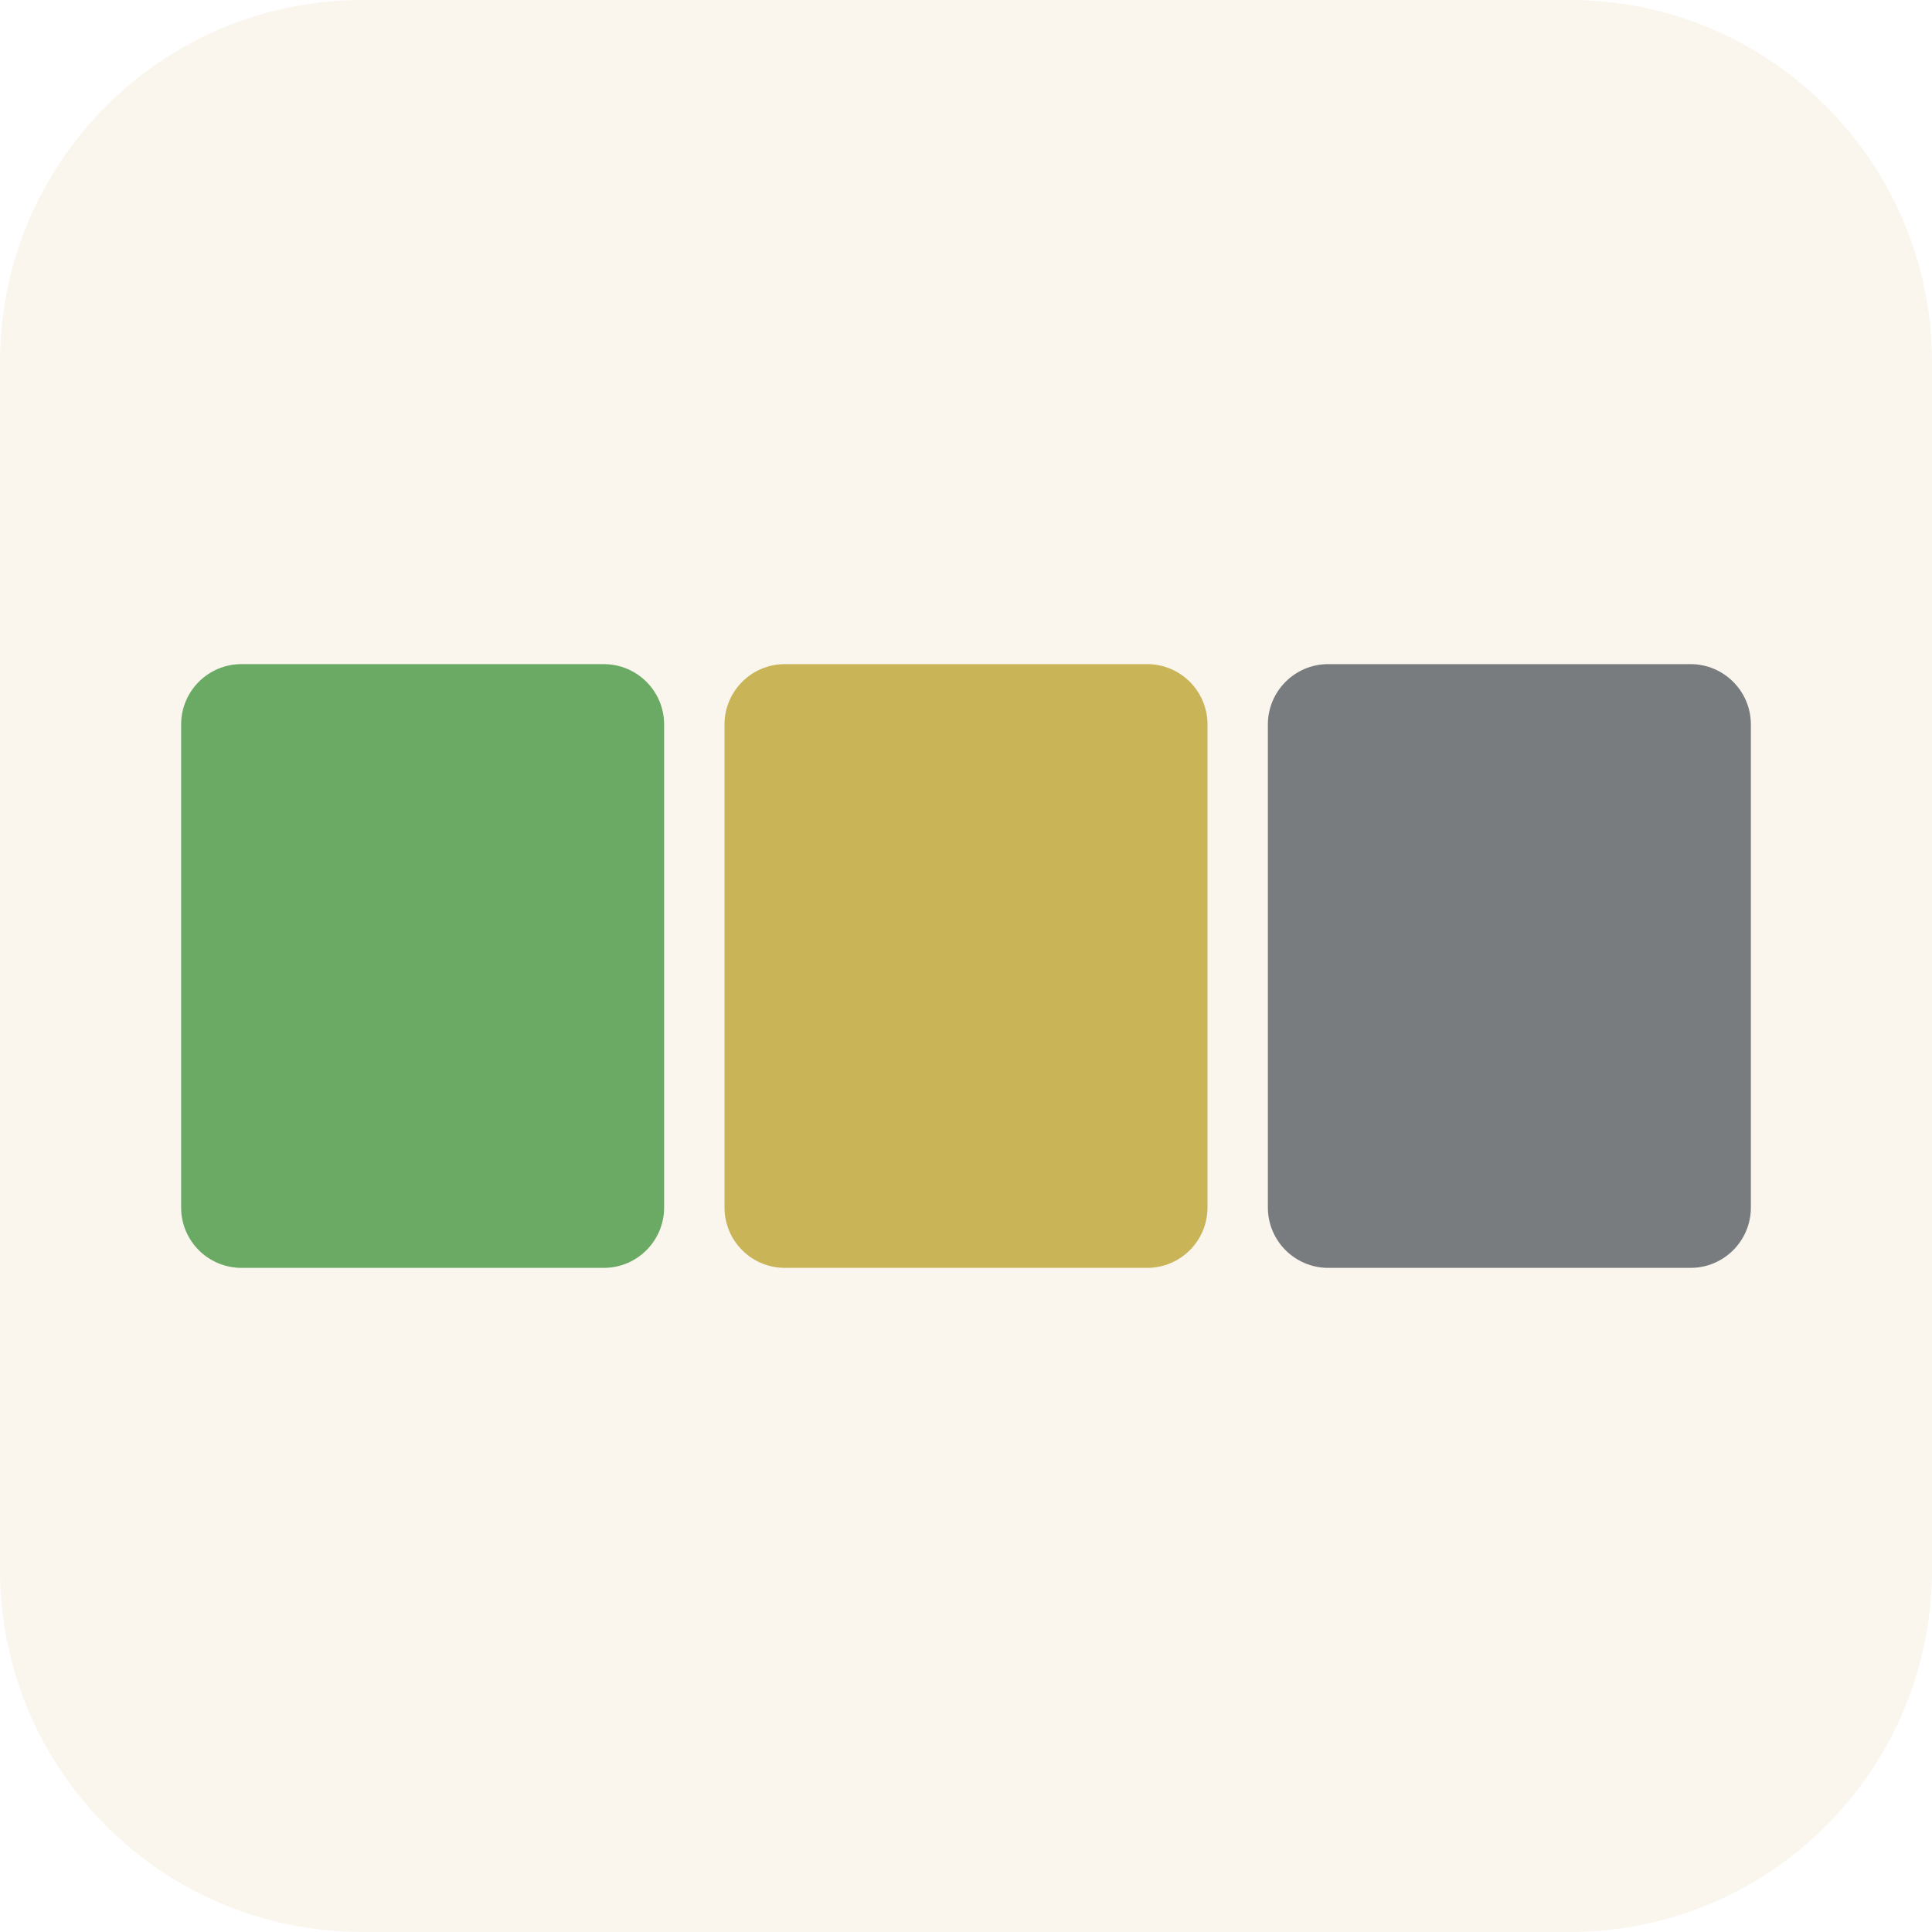
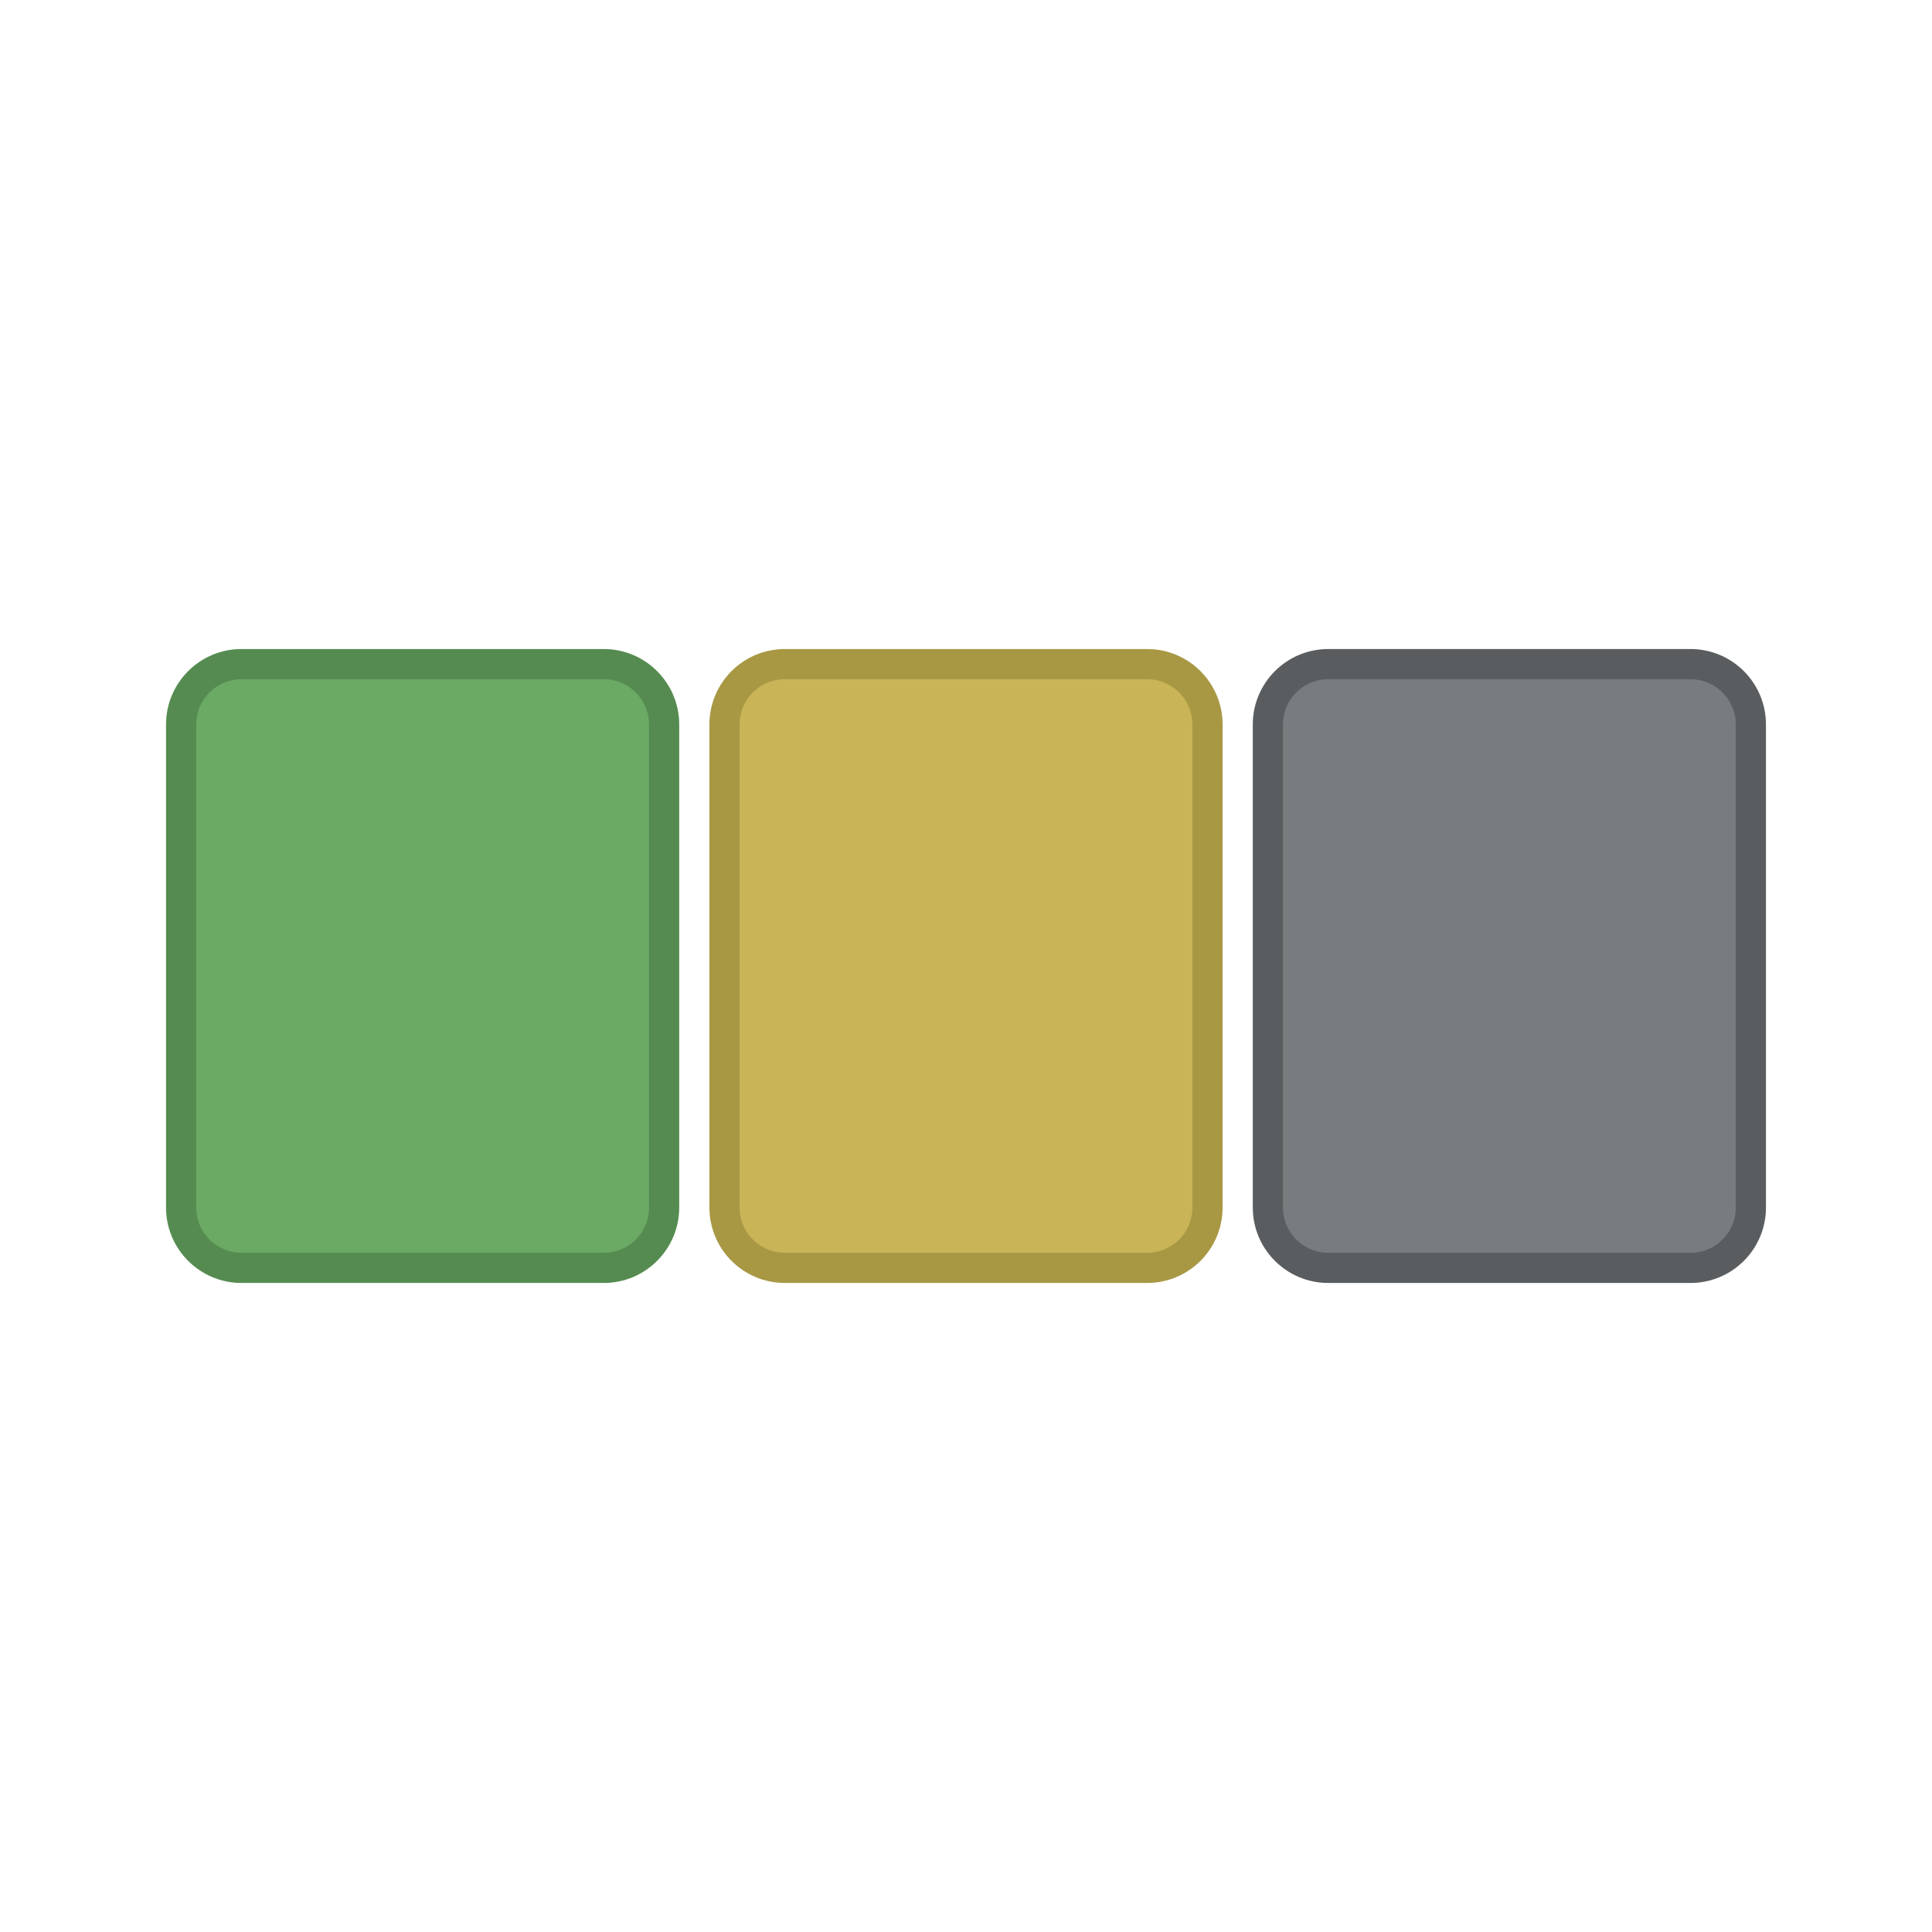
<svg xmlns="http://www.w3.org/2000/svg" viewBox="0 0 32 32">
-   <rect width="32" height="32" rx="6" fill="#faf6ee" />
-   <rect x="3" y="11" width="8" height="10" rx="1" fill="#6aaa64" />
-   <rect x="12" y="11" width="8" height="10" rx="1" fill="#c9b458" />
-   <rect x="21" y="11" width="8" height="10" rx="1" fill="#787c7e" />
+   <rect x="3" y="11" width="8" height="10" rx="1" fill="#6aaa64" stroke="#558b50" stroke-width="0.5" />
+   <rect x="12" y="11" width="8" height="10" rx="1" fill="#c9b458" stroke="#a89844" stroke-width="0.5" />
+   <rect x="21" y="11" width="8" height="10" rx="1" fill="#787c7e" stroke="#5a5d5f" stroke-width="0.5" />
</svg>
